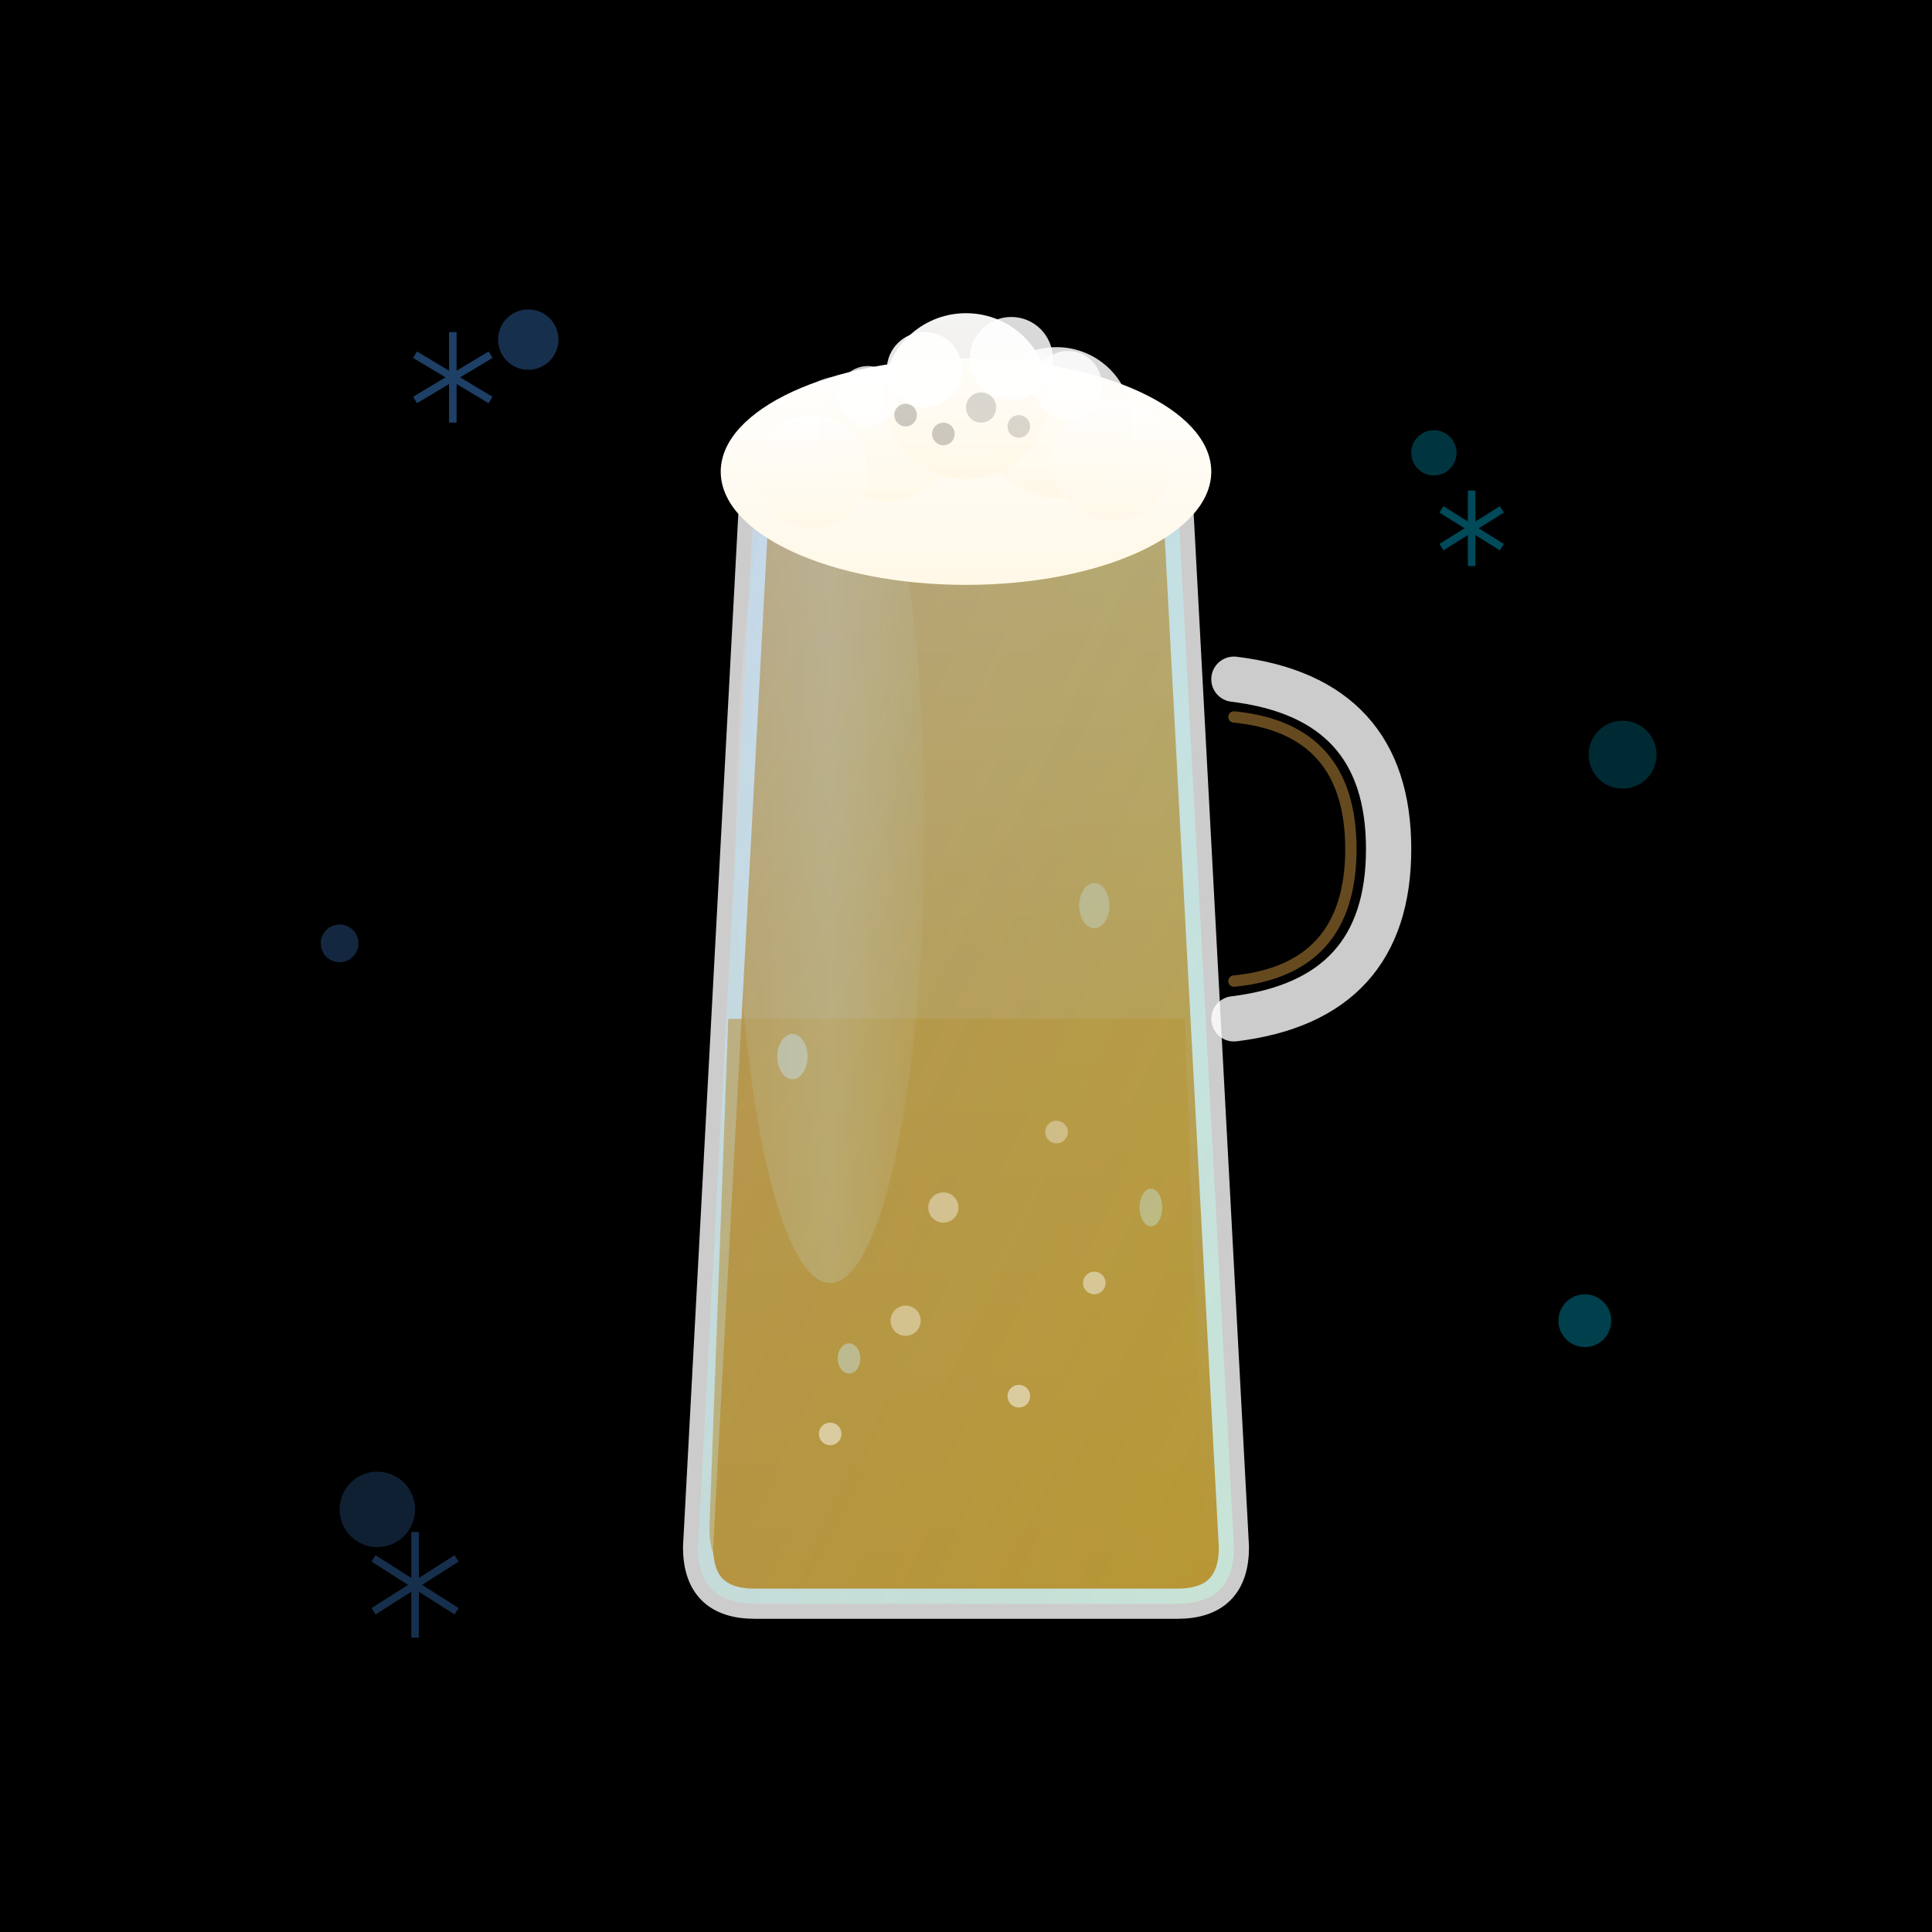
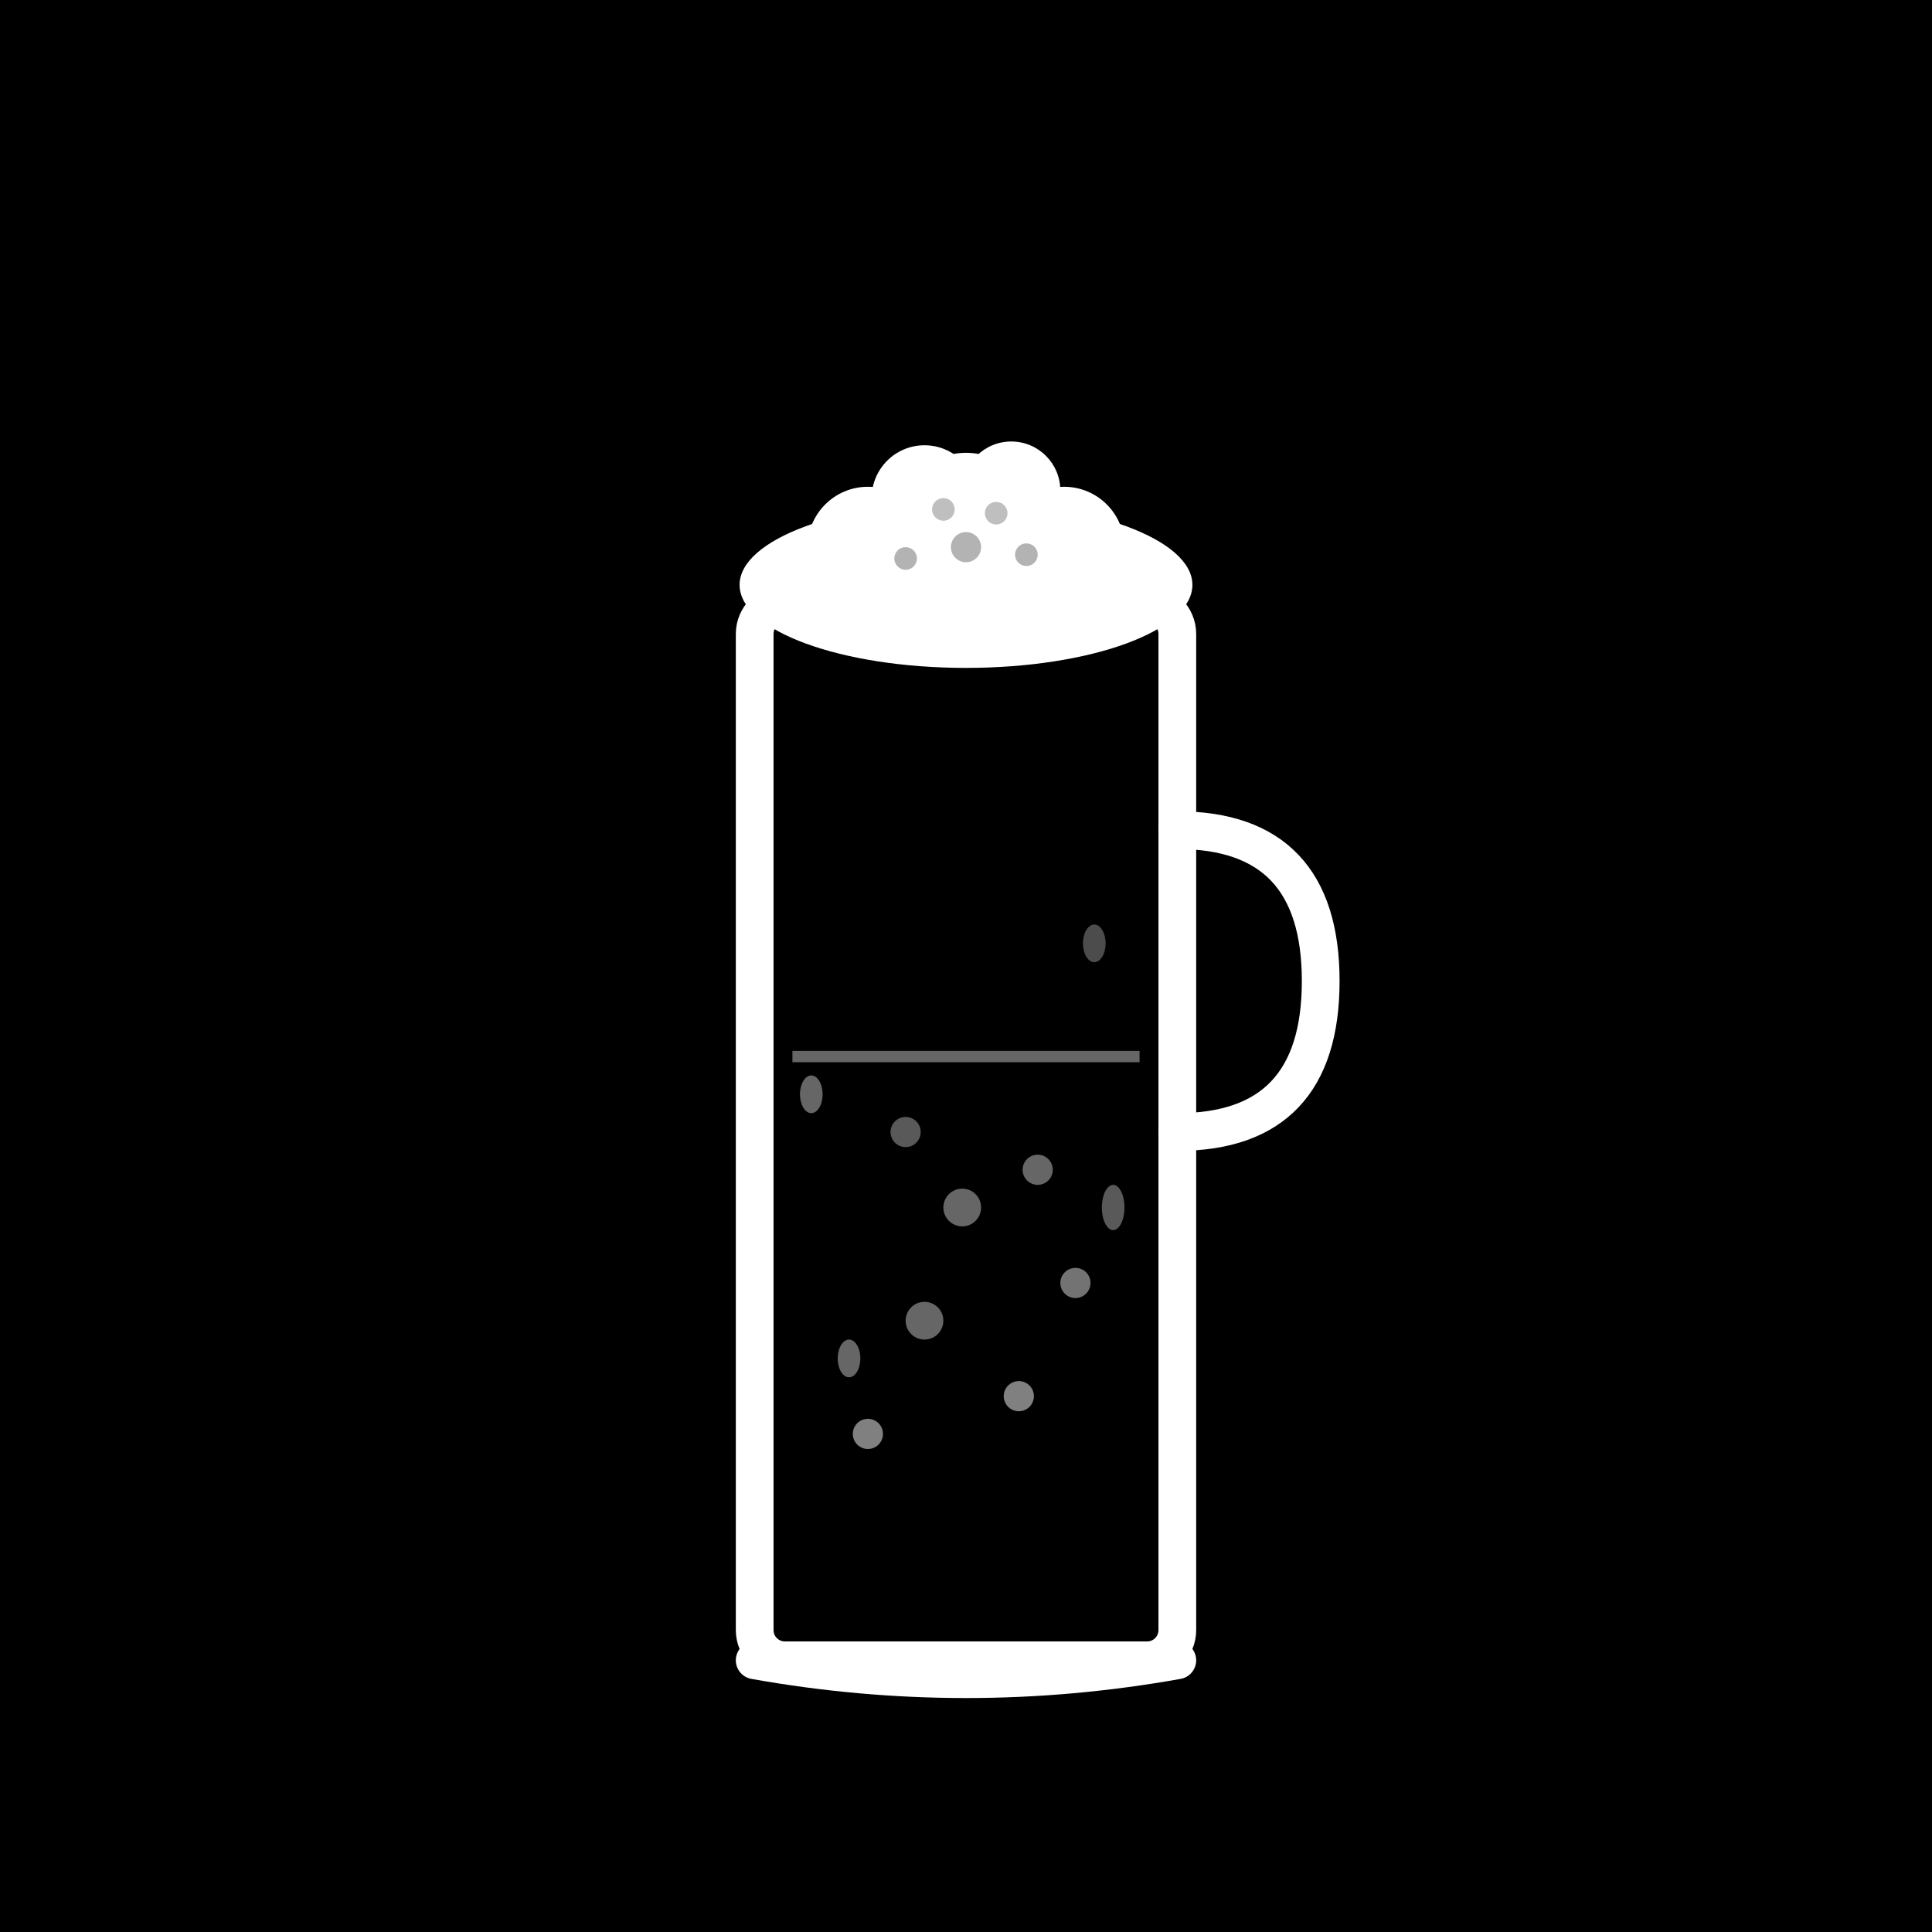
<svg xmlns="http://www.w3.org/2000/svg" width="512" height="512" viewBox="0 0 512 512">
  <rect width="512" height="512" fill="#000000" />
-   <defs>
-     <linearGradient id="beerGradient" x1="0%" y1="0%" x2="0%" y2="100%">
-       <stop offset="0%" style="stop-color:#FFB84D;stop-opacity:1" />
-       <stop offset="100%" style="stop-color:#FF9500;stop-opacity:1" />
-     </linearGradient>
-     <linearGradient id="foamGradient" x1="0%" y1="0%" x2="0%" y2="100%">
-       <stop offset="0%" style="stop-color:#FFFFFF;stop-opacity:1" />
-       <stop offset="100%" style="stop-color:#FFF8E7;stop-opacity:1" />
-     </linearGradient>
-     <linearGradient id="iceGradient" x1="0%" y1="0%" x2="100%" y2="100%">
-       <stop offset="0%" style="stop-color:#4A9EFF;stop-opacity:0.3" />
-       <stop offset="100%" style="stop-color:#00D4FF;stop-opacity:0.2" />
-     </linearGradient>
-     <linearGradient id="glassShine" x1="0%" y1="0%" x2="100%" y2="0%">
-       <stop offset="0%" style="stop-color:#FFFFFF;stop-opacity:0.2" />
-       <stop offset="50%" style="stop-color:#FFFFFF;stop-opacity:0.4" />
-       <stop offset="100%" style="stop-color:#FFFFFF;stop-opacity:0.1" />
-     </linearGradient>
-   </defs>
-   <circle cx="140" cy="90" r="8" fill="#4A9EFF" opacity="0.3" />
-   <circle cx="380" cy="120" r="6" fill="#00D4FF" opacity="0.25" />
-   <circle cx="100" cy="400" r="10" fill="#4A9EFF" opacity="0.2" />
-   <circle cx="420" cy="350" r="7" fill="#00D4FF" opacity="0.3" />
-   <circle cx="90" cy="250" r="5" fill="#4A9EFF" opacity="0.25" />
-   <circle cx="430" cy="200" r="9" fill="#00D4FF" opacity="0.2" />
-   <path d="M 200 130 L 185 410 Q 185 425 200 425 L 312 425 Q 327 425 327 410 L 312 130 Z" fill="url(#beerGradient)" opacity="0.9" />
-   <path d="M 200 130 L 185 410 Q 185 425 200 425 L 312 425 Q 327 425 327 410 L 312 130 Z" fill="none" stroke="#FFFFFF" stroke-width="8" stroke-linejoin="round" opacity="0.8" />
-   <path d="M 193 270 L 188 405 Q 188 420 203 420 L 309 420 Q 319 420 319 405 L 314 270 Z" fill="#E68A00" opacity="0.6" />
-   <ellipse cx="220" cy="220" rx="25" ry="120" fill="url(#glassShine)" opacity="0.5" />
-   <ellipse cx="210" cy="280" rx="4" ry="6" fill="#FFFFFF" opacity="0.4" />
-   <ellipse cx="305" cy="320" rx="3" ry="5" fill="#FFFFFF" opacity="0.35" />
-   <ellipse cx="225" cy="360" rx="3" ry="4" fill="#FFFFFF" opacity="0.4" />
-   <ellipse cx="290" cy="240" rx="4" ry="6" fill="#FFFFFF" opacity="0.3" />
-   <path d="M 200 130 L 185 410 Q 185 425 200 425 L 312 425 Q 327 425 327 410 L 312 130 Z" fill="url(#iceGradient)" />
-   <ellipse cx="256" cy="125" rx="65" ry="30" fill="url(#foamGradient)" />
-   <circle cx="235" cy="115" r="18" fill="url(#foamGradient)" opacity="0.9" />
-   <circle cx="280" cy="112" r="20" fill="url(#foamGradient)" opacity="0.85" />
-   <circle cx="256" cy="105" r="22" fill="url(#foamGradient)" opacity="0.95" />
-   <circle cx="215" cy="125" r="15" fill="url(#foamGradient)" opacity="0.8" />
-   <circle cx="295" cy="122" r="16" fill="url(#foamGradient)" opacity="0.8" />
-   <circle cx="245" cy="98" r="10" fill="#FFFFFF" opacity="0.9" />
-   <circle cx="268" cy="95" r="11" fill="#FFFFFF" opacity="0.85" />
-   <circle cx="230" cy="105" r="8" fill="#FFFFFF" opacity="0.8" />
-   <circle cx="283" cy="102" r="9" fill="#FFFFFF" opacity="0.8" />
-   <circle cx="240" cy="110" r="3" fill="#000000" opacity="0.2" />
-   <circle cx="260" cy="108" r="4" fill="#000000" opacity="0.15" />
-   <circle cx="250" cy="115" r="3" fill="#000000" opacity="0.2" />
-   <circle cx="270" cy="113" r="3" fill="#000000" opacity="0.15" />
-   <path d="M 327 180 Q 368 185 368 225 Q 368 265 327 270" fill="none" stroke="#FFFFFF" stroke-width="12" stroke-linecap="round" opacity="0.8" />
-   <path d="M 327 190 Q 358 193 358 225 Q 358 257 327 260" fill="none" stroke="#FFB84D" stroke-width="3" stroke-linecap="round" opacity="0.4" />
-   <circle cx="220" cy="380" r="3" fill="#FFFFFF" opacity="0.5" />
-   <circle cx="240" cy="350" r="4" fill="#FFFFFF" opacity="0.4" />
-   <circle cx="270" cy="370" r="3" fill="#FFFFFF" opacity="0.5" />
-   <circle cx="290" cy="340" r="3" fill="#FFFFFF" opacity="0.45" />
-   <circle cx="250" cy="320" r="4" fill="#FFFFFF" opacity="0.4" />
-   <circle cx="280" cy="300" r="3" fill="#FFFFFF" opacity="0.35" />
-   <g transform="translate(120, 100)" opacity="0.4">
-     <line x1="0" y1="-12" x2="0" y2="12" stroke="#4A9EFF" stroke-width="2" />
-     <line x1="-10" y1="-6" x2="10" y2="6" stroke="#4A9EFF" stroke-width="2" />
-     <line x1="-10" y1="6" x2="10" y2="-6" stroke="#4A9EFF" stroke-width="2" />
-   </g>
-   <g transform="translate(390, 140)" opacity="0.35">
-     <line x1="0" y1="-10" x2="0" y2="10" stroke="#00D4FF" stroke-width="2" />
-     <line x1="-8" y1="-5" x2="8" y2="5" stroke="#00D4FF" stroke-width="2" />
-     <line x1="-8" y1="5" x2="8" y2="-5" stroke="#00D4FF" stroke-width="2" />
-   </g>
-   <g transform="translate(110, 420)" opacity="0.3">
-     <line x1="0" y1="-14" x2="0" y2="14" stroke="#4A9EFF" stroke-width="2" />
-     <line x1="-11" y1="-7" x2="11" y2="7" stroke="#4A9EFF" stroke-width="2" />
-     <line x1="-11" y1="7" x2="11" y2="-7" stroke="#4A9EFF" stroke-width="2" />
-   </g>
+   <rect x="200" y="160" width="112" height="280" rx="8" ry="8" fill="none" stroke="#ffffff" stroke-width="10" stroke-linejoin="round" />
+   <path d="M 200 440 Q 256 450 312 440" fill="none" stroke="#ffffff" stroke-width="10" stroke-linecap="round" />
+   <line x1="210" y1="280" x2="302" y2="280" stroke="#ffffff" stroke-width="3" opacity="0.4" />
+   <path d="M 312 220 Q 350 220 350 260 Q 350 300 312 300" fill="none" stroke="#ffffff" stroke-width="10" stroke-linecap="round" />
+   <ellipse cx="256" cy="155" rx="60" ry="22" fill="#ffffff" />
+   <circle cx="230" cy="145" r="16" fill="#ffffff" />
+   <circle cx="256" cy="138" r="18" fill="#ffffff" />
+   <circle cx="282" cy="145" r="16" fill="#ffffff" />
+   <circle cx="220" cy="152" r="12" fill="#ffffff" />
+   <circle cx="245" cy="132" r="14" fill="#ffffff" />
+   <circle cx="268" cy="130" r="13" fill="#ffffff" />
+   <circle cx="292" cy="150" r="11" fill="#ffffff" />
+   <circle cx="238" cy="140" r="8" fill="#ffffff" />
+   <circle cx="274" cy="138" r="9" fill="#ffffff" />
+   <circle cx="240" cy="148" r="3" fill="#000000" opacity="0.3" />
+   <circle cx="256" cy="145" r="4" fill="#000000" opacity="0.3" />
+   <circle cx="272" cy="147" r="3" fill="#000000" opacity="0.3" />
+   <circle cx="250" cy="135" r="3" fill="#000000" opacity="0.25" />
+   <circle cx="264" cy="136" r="3" fill="#000000" opacity="0.25" />
+   <circle cx="230" cy="380" r="4" fill="#ffffff" opacity="0.5" />
+   <circle cx="245" cy="350" r="5" fill="#ffffff" opacity="0.4" />
+   <circle cx="270" cy="370" r="4" fill="#ffffff" opacity="0.5" />
+   <circle cx="285" cy="340" r="4" fill="#ffffff" opacity="0.45" />
+   <circle cx="255" cy="320" r="5" fill="#ffffff" opacity="0.4" />
+   <circle cx="240" cy="300" r="4" fill="#ffffff" opacity="0.35" />
+   <circle cx="275" cy="310" r="4" fill="#ffffff" opacity="0.4" />
+   <ellipse cx="215" cy="290" rx="3" ry="5" fill="#ffffff" opacity="0.4" />
+   <ellipse cx="295" cy="320" rx="3" ry="6" fill="#ffffff" opacity="0.35" />
+   <ellipse cx="225" cy="360" rx="3" ry="5" fill="#ffffff" opacity="0.4" />
+   <ellipse cx="290" cy="250" rx="3" ry="5" fill="#ffffff" opacity="0.3" />
</svg>
